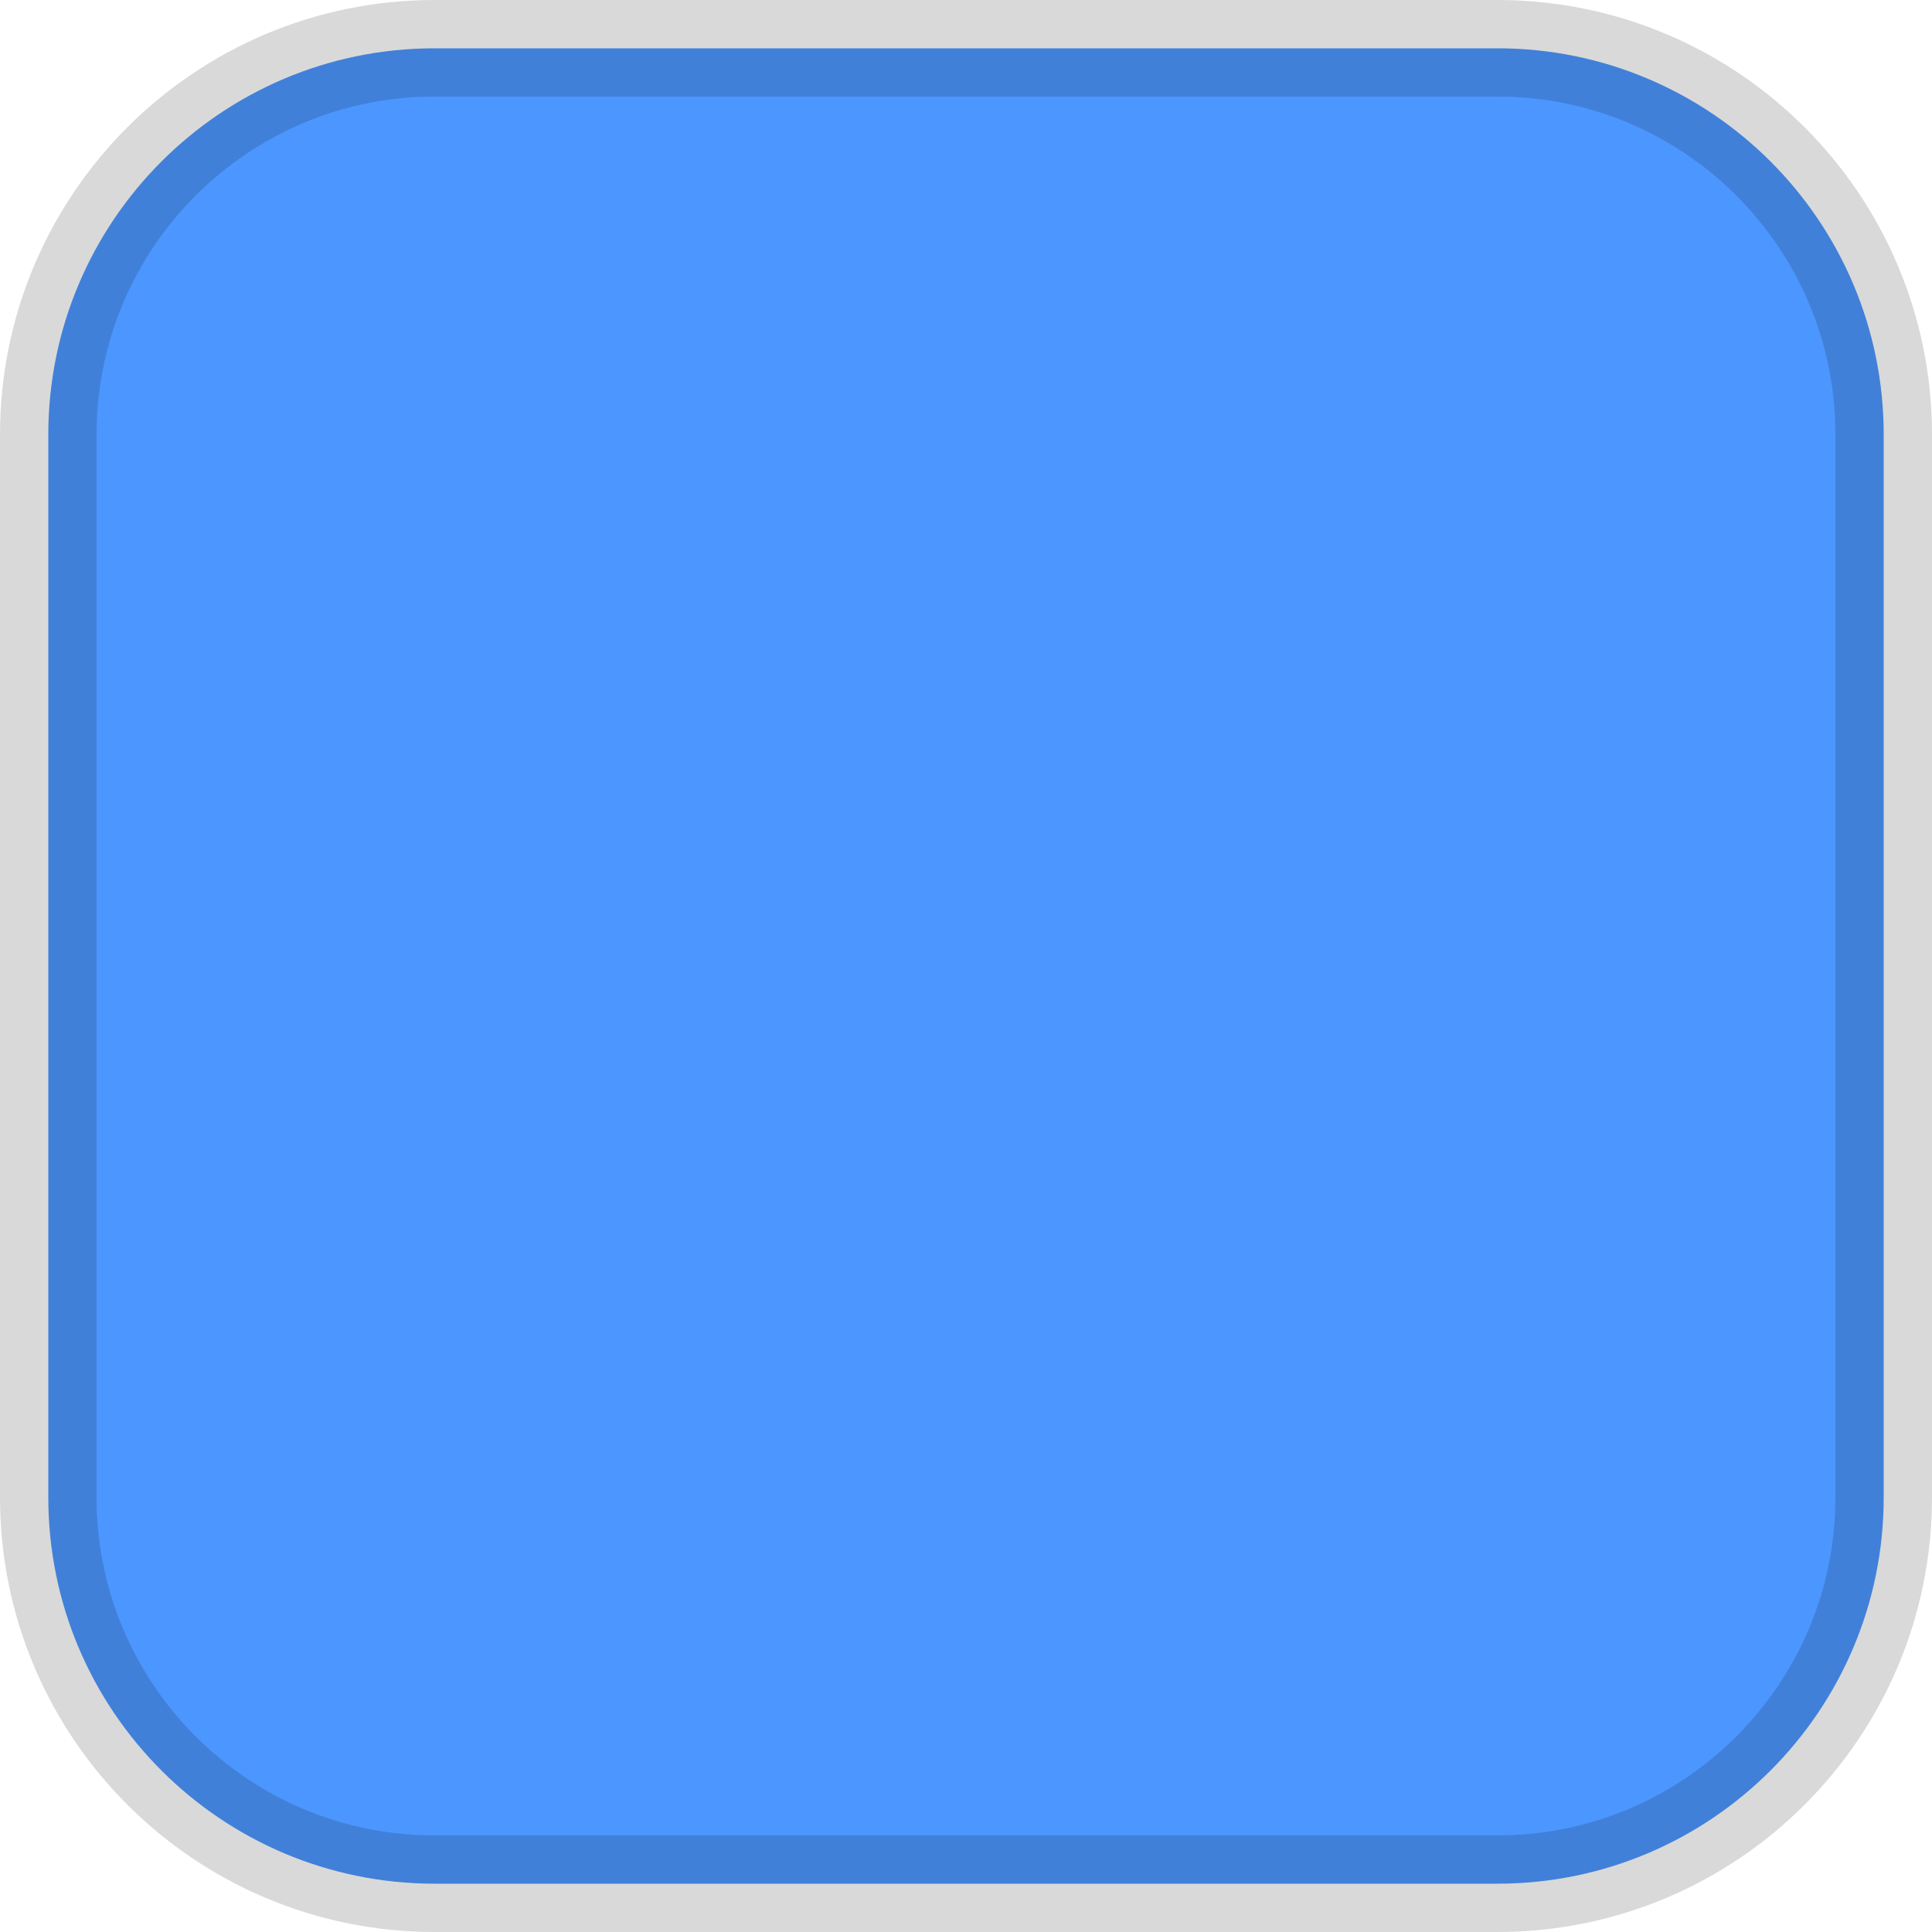
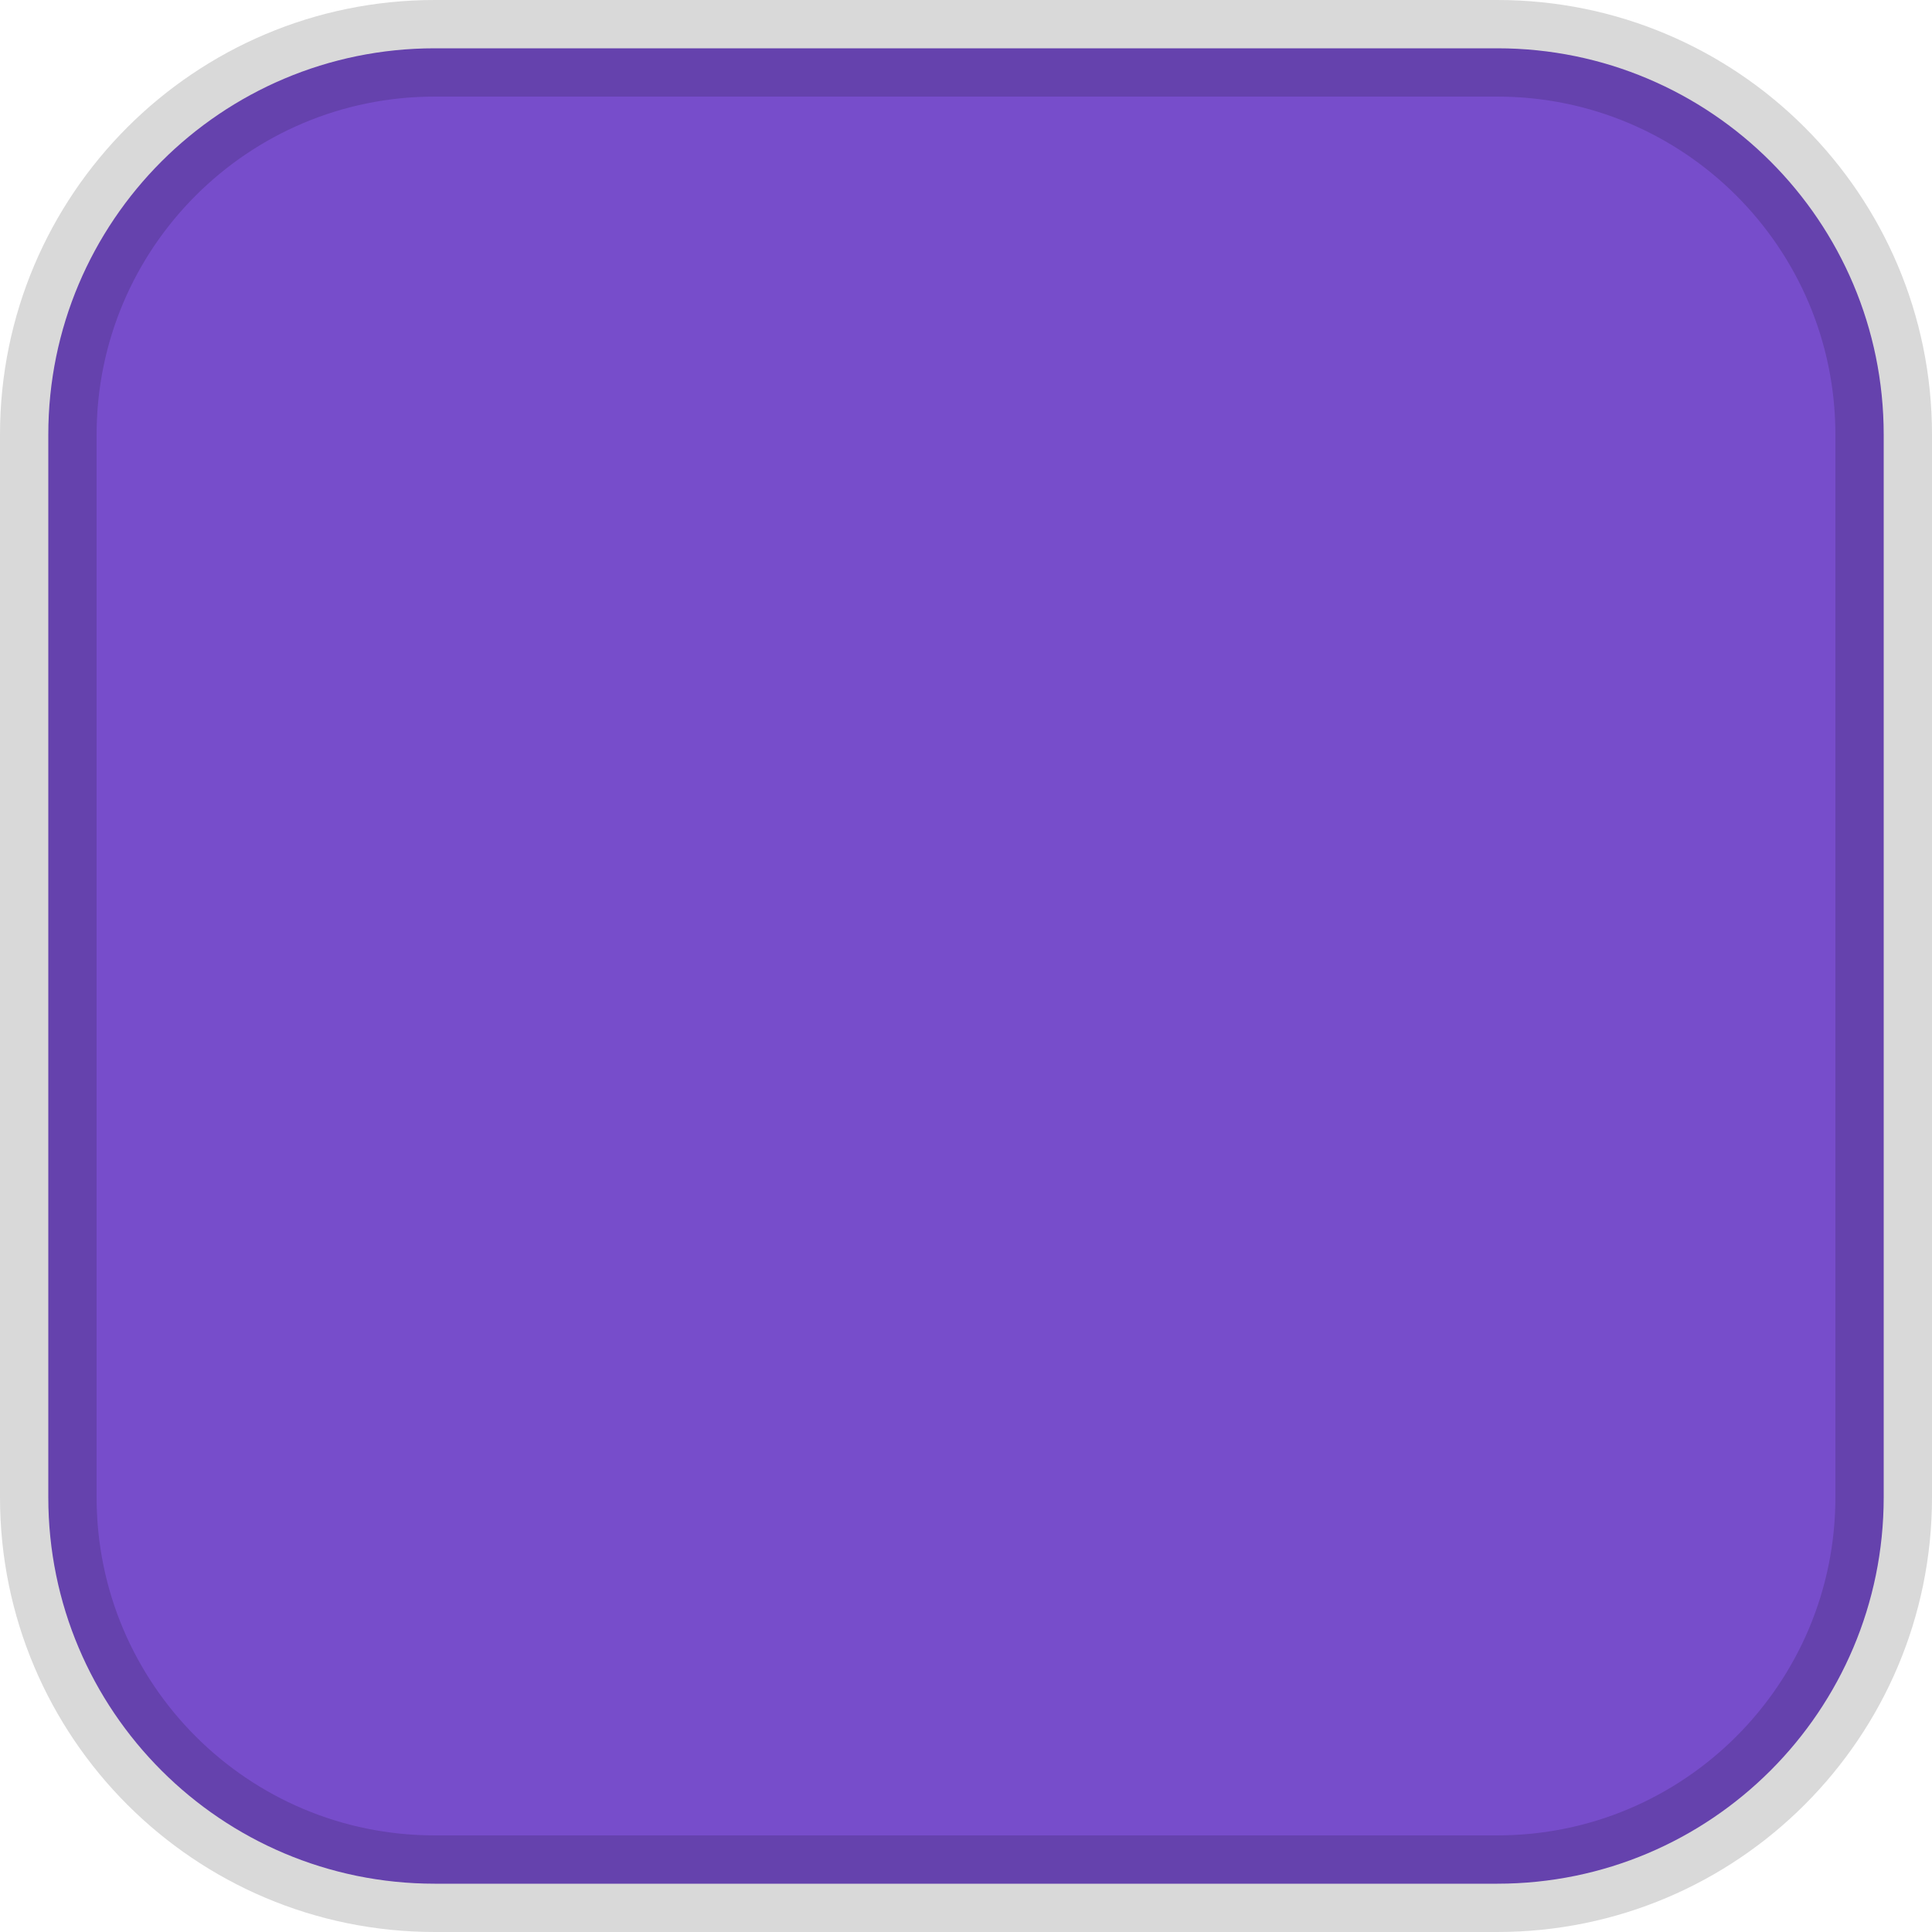
<svg xmlns="http://www.w3.org/2000/svg" width="20px" height="20px" viewBox="0 0 20 20" version="1.1">
  <defs />
  <g id="fill-solid-enabled" stroke="none" stroke-width="1" fill="none" fill-rule="evenodd" stroke-opacity="0.15">
-     <rect id="Solid" stroke="#000000" fill="#4C97FF" x="0.5" y="0.5" width="19" height="19" rx="4" />
+     <rect id="Solid" stroke="#000000" fill="#774DCB" x="0.5" y="0.5" width="19" height="19" rx="4" />
  </g>
</svg>
